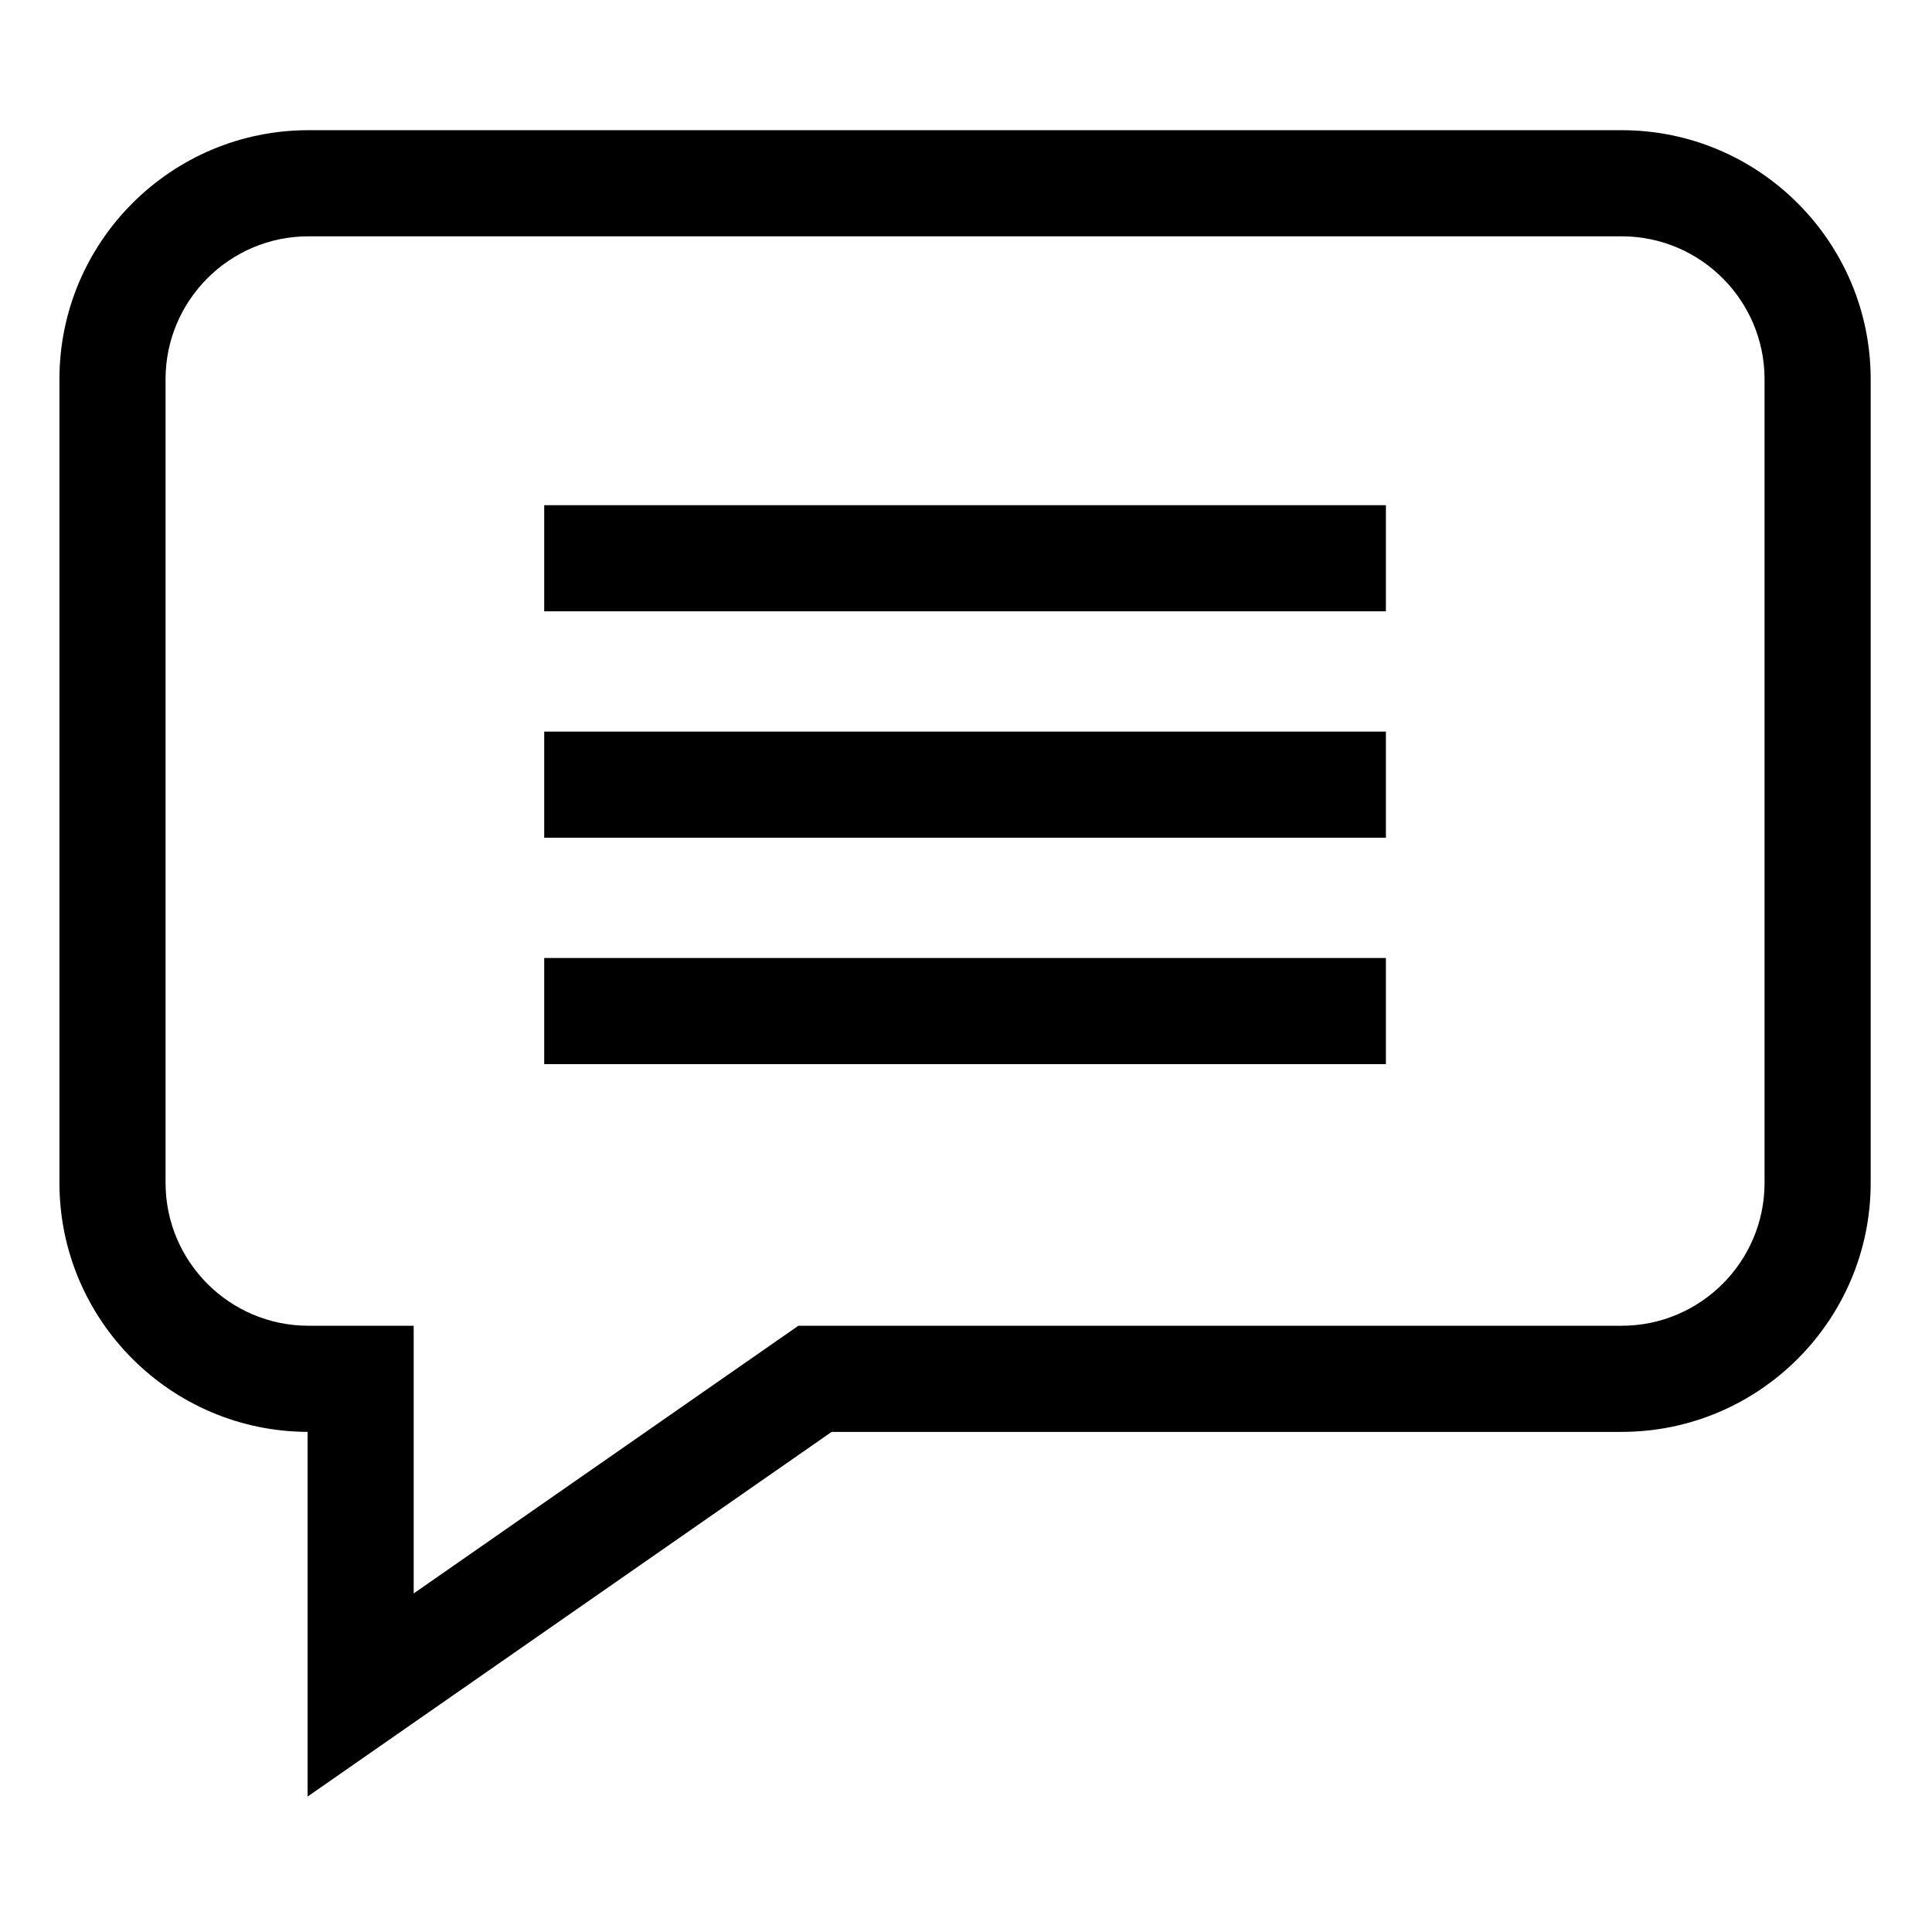
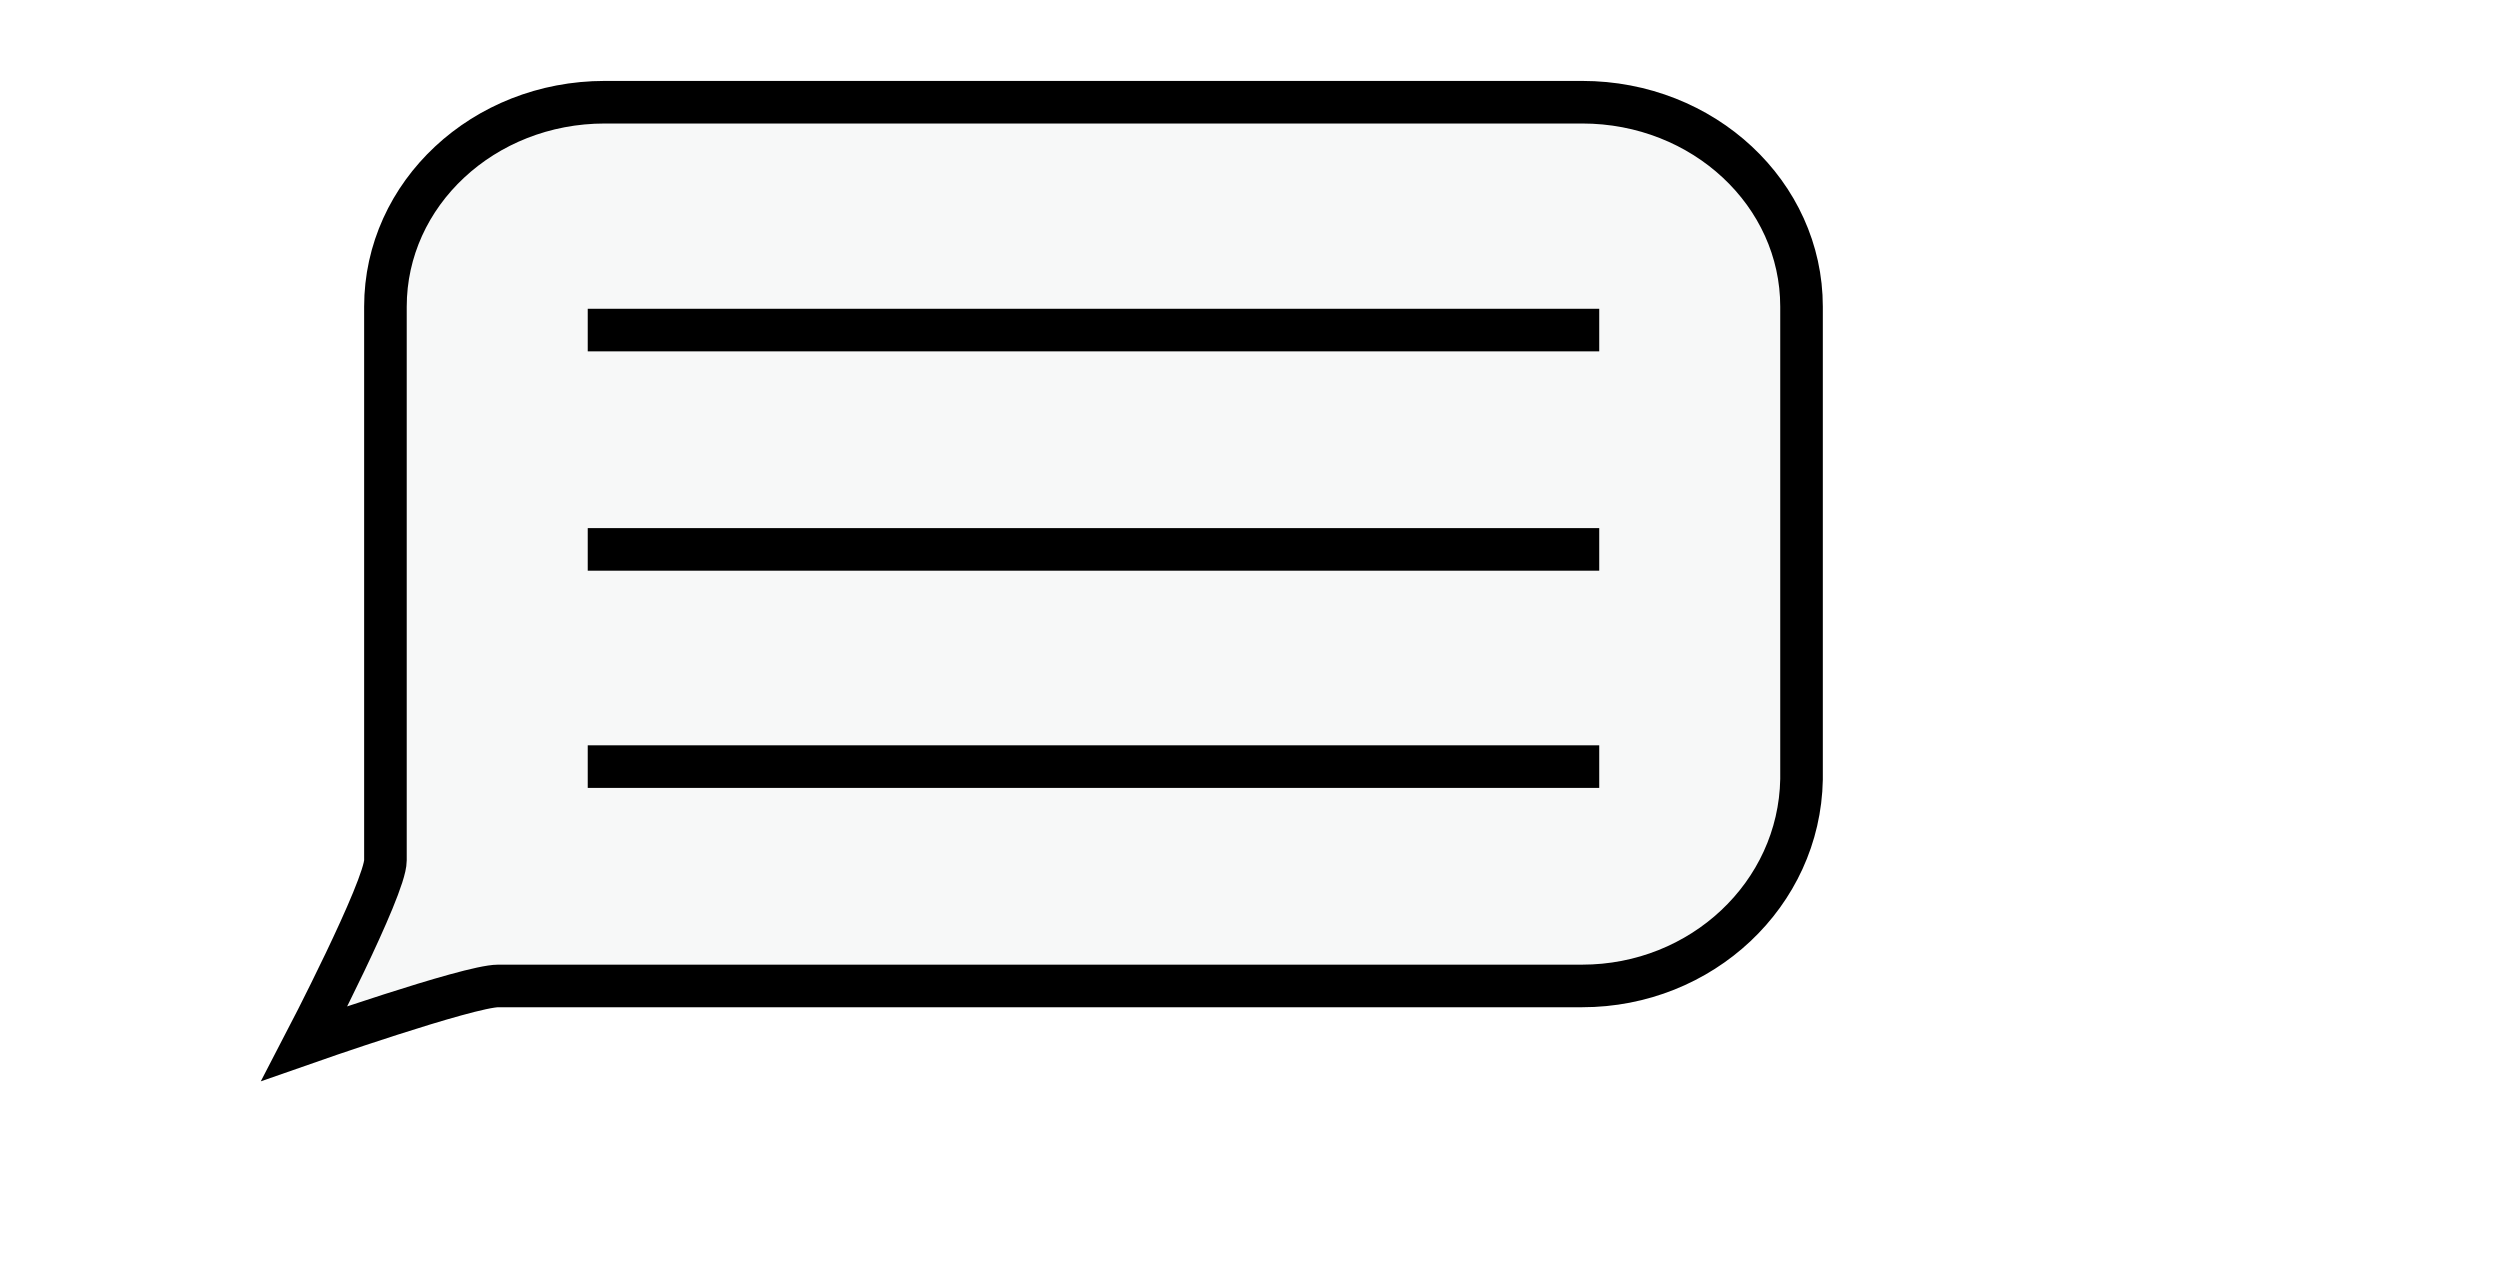
- <svg xmlns="http://www.w3.org/2000/svg" height="682pt" viewBox="-21 -47 682.667 682" width="682pt">
-   <path d="m552.012-1.332h-464.023c-48.516 0-87.988 39.465-87.988 87.988v283.973c0 48.414 39.301 87.816 87.676 87.988v128.863l185.191-128.863h279.145c48.516 0 87.988-39.473 87.988-87.988v-283.973c0-48.523-39.473-87.988-87.988-87.988zm50.488 371.961c0 27.836-22.648 50.488-50.488 50.488h-290.91l-135.926 94.586v-94.586h-37.188c-27.84 0-50.488-22.652-50.488-50.488v-283.973c0-27.844 22.648-50.488 50.488-50.488h464.023c27.84 0 50.488 22.645 50.488 50.488zm0 0" />
-   <path d="m171.293 131.172h297.414v37.5h-297.414zm0 0" />
-   <path d="m171.293 211.172h297.414v37.5h-297.414zm0 0" />
-   <path d="m171.293 291.172h297.414v37.5h-297.414zm0 0" />
+ <svg xmlns="http://www.w3.org/2000/svg" version="1.1" id="图层_1" x="0px" y="0px" viewBox="0 0 117.4 59.5" style="enable-background:new 0 0 117.4 59.5;" xml:space="preserve">
+   <style type="text/css">
+ 		.st0 {
+ 			fill: #F7F8F8;
+ 			stroke: #000;
+ 			stroke-width: 2;
+ 			stroke-miterlimit: 10;
+ 		}
+ 
+ 		.st1 {
+ 			fill: none;
+ 			stroke: #000;
+ 			stroke-width: 2;
+ 			stroke-miterlimit: 10;
+ 		}
+ 	</style>
+   <g>
+     <path class="st0" d="M74.3,46.3H23.4c-1.4,0-9.1,2.7-9.1,2.7s3.8-7.3,3.8-8.6v-26c0-5.3,4.6-9.6,10.3-9.6h45.9   c5.7,0,10.3,4.3,10.3,9.6v22.2C84.5,42,79.9,46.3,74.3,46.3z" />
+   </g>
+   <line class="st1" x1="27.6" y1="15.5" x2="75.1" y2="15.5" />
+   <line class="st1" x1="27.6" y1="25.8" x2="75.1" y2="25.8" />
+   <line class="st1" x1="27.6" y1="36" x2="75.1" y2="36" />
</svg>
